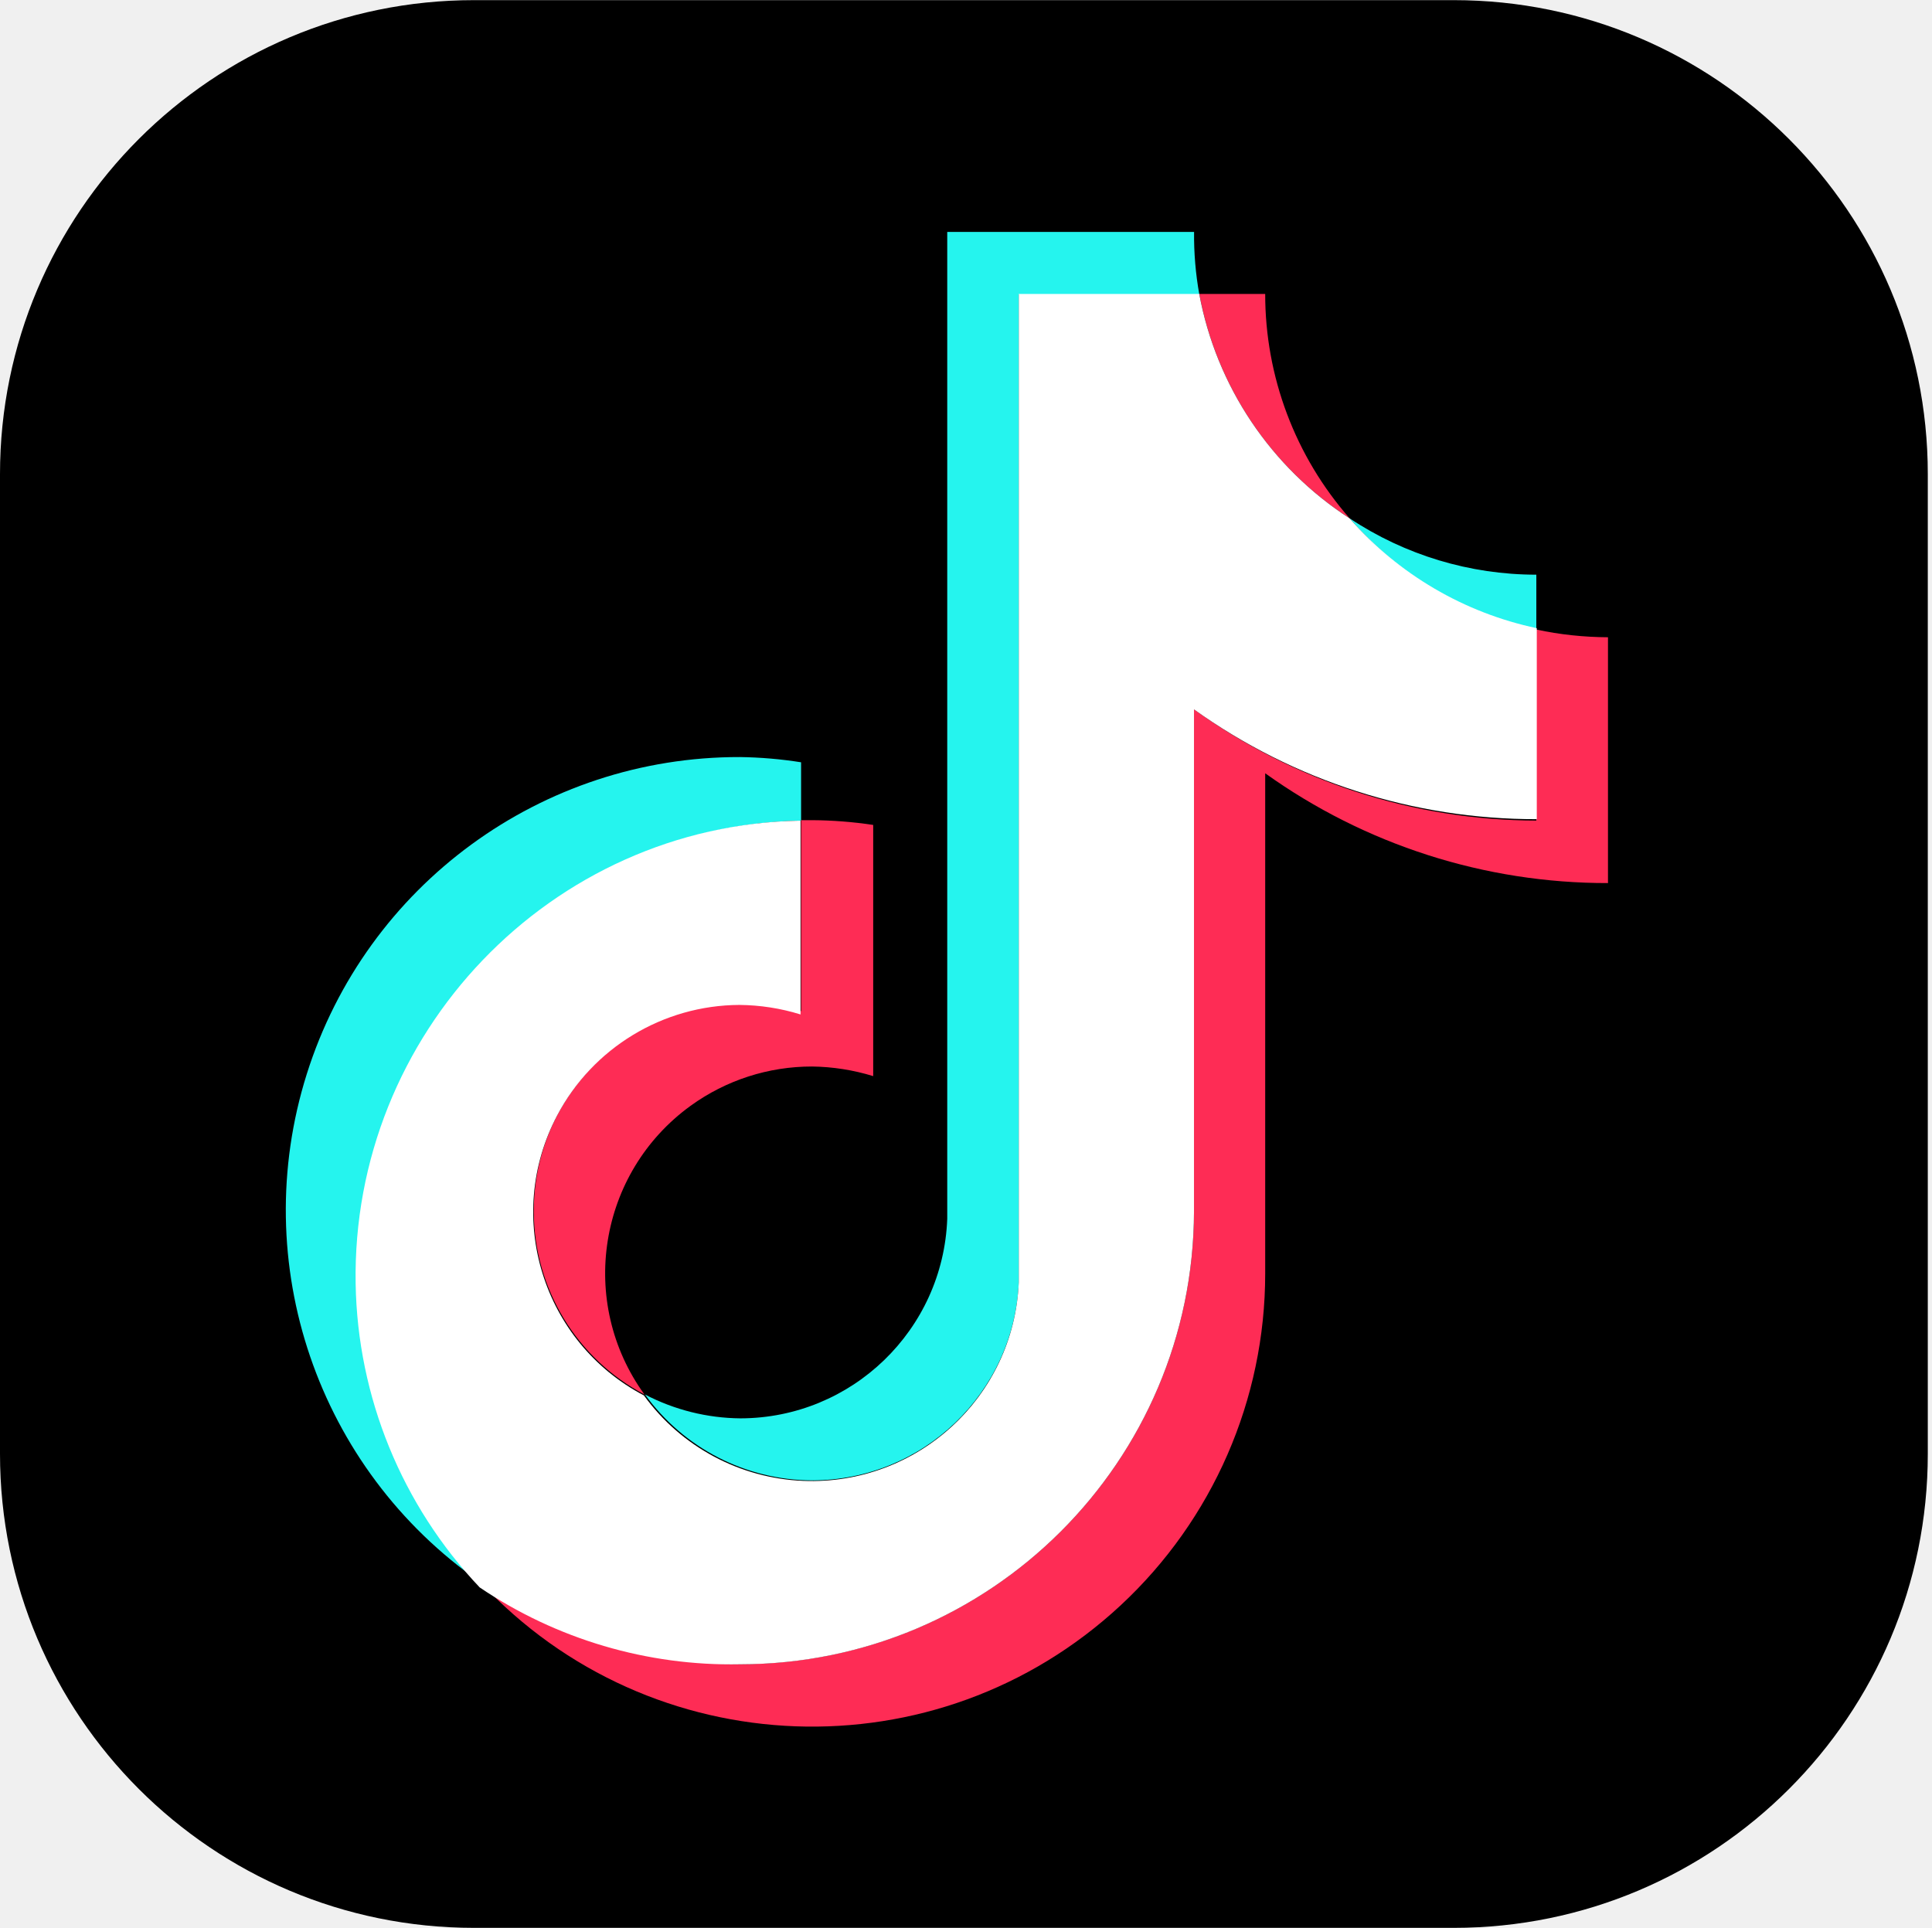
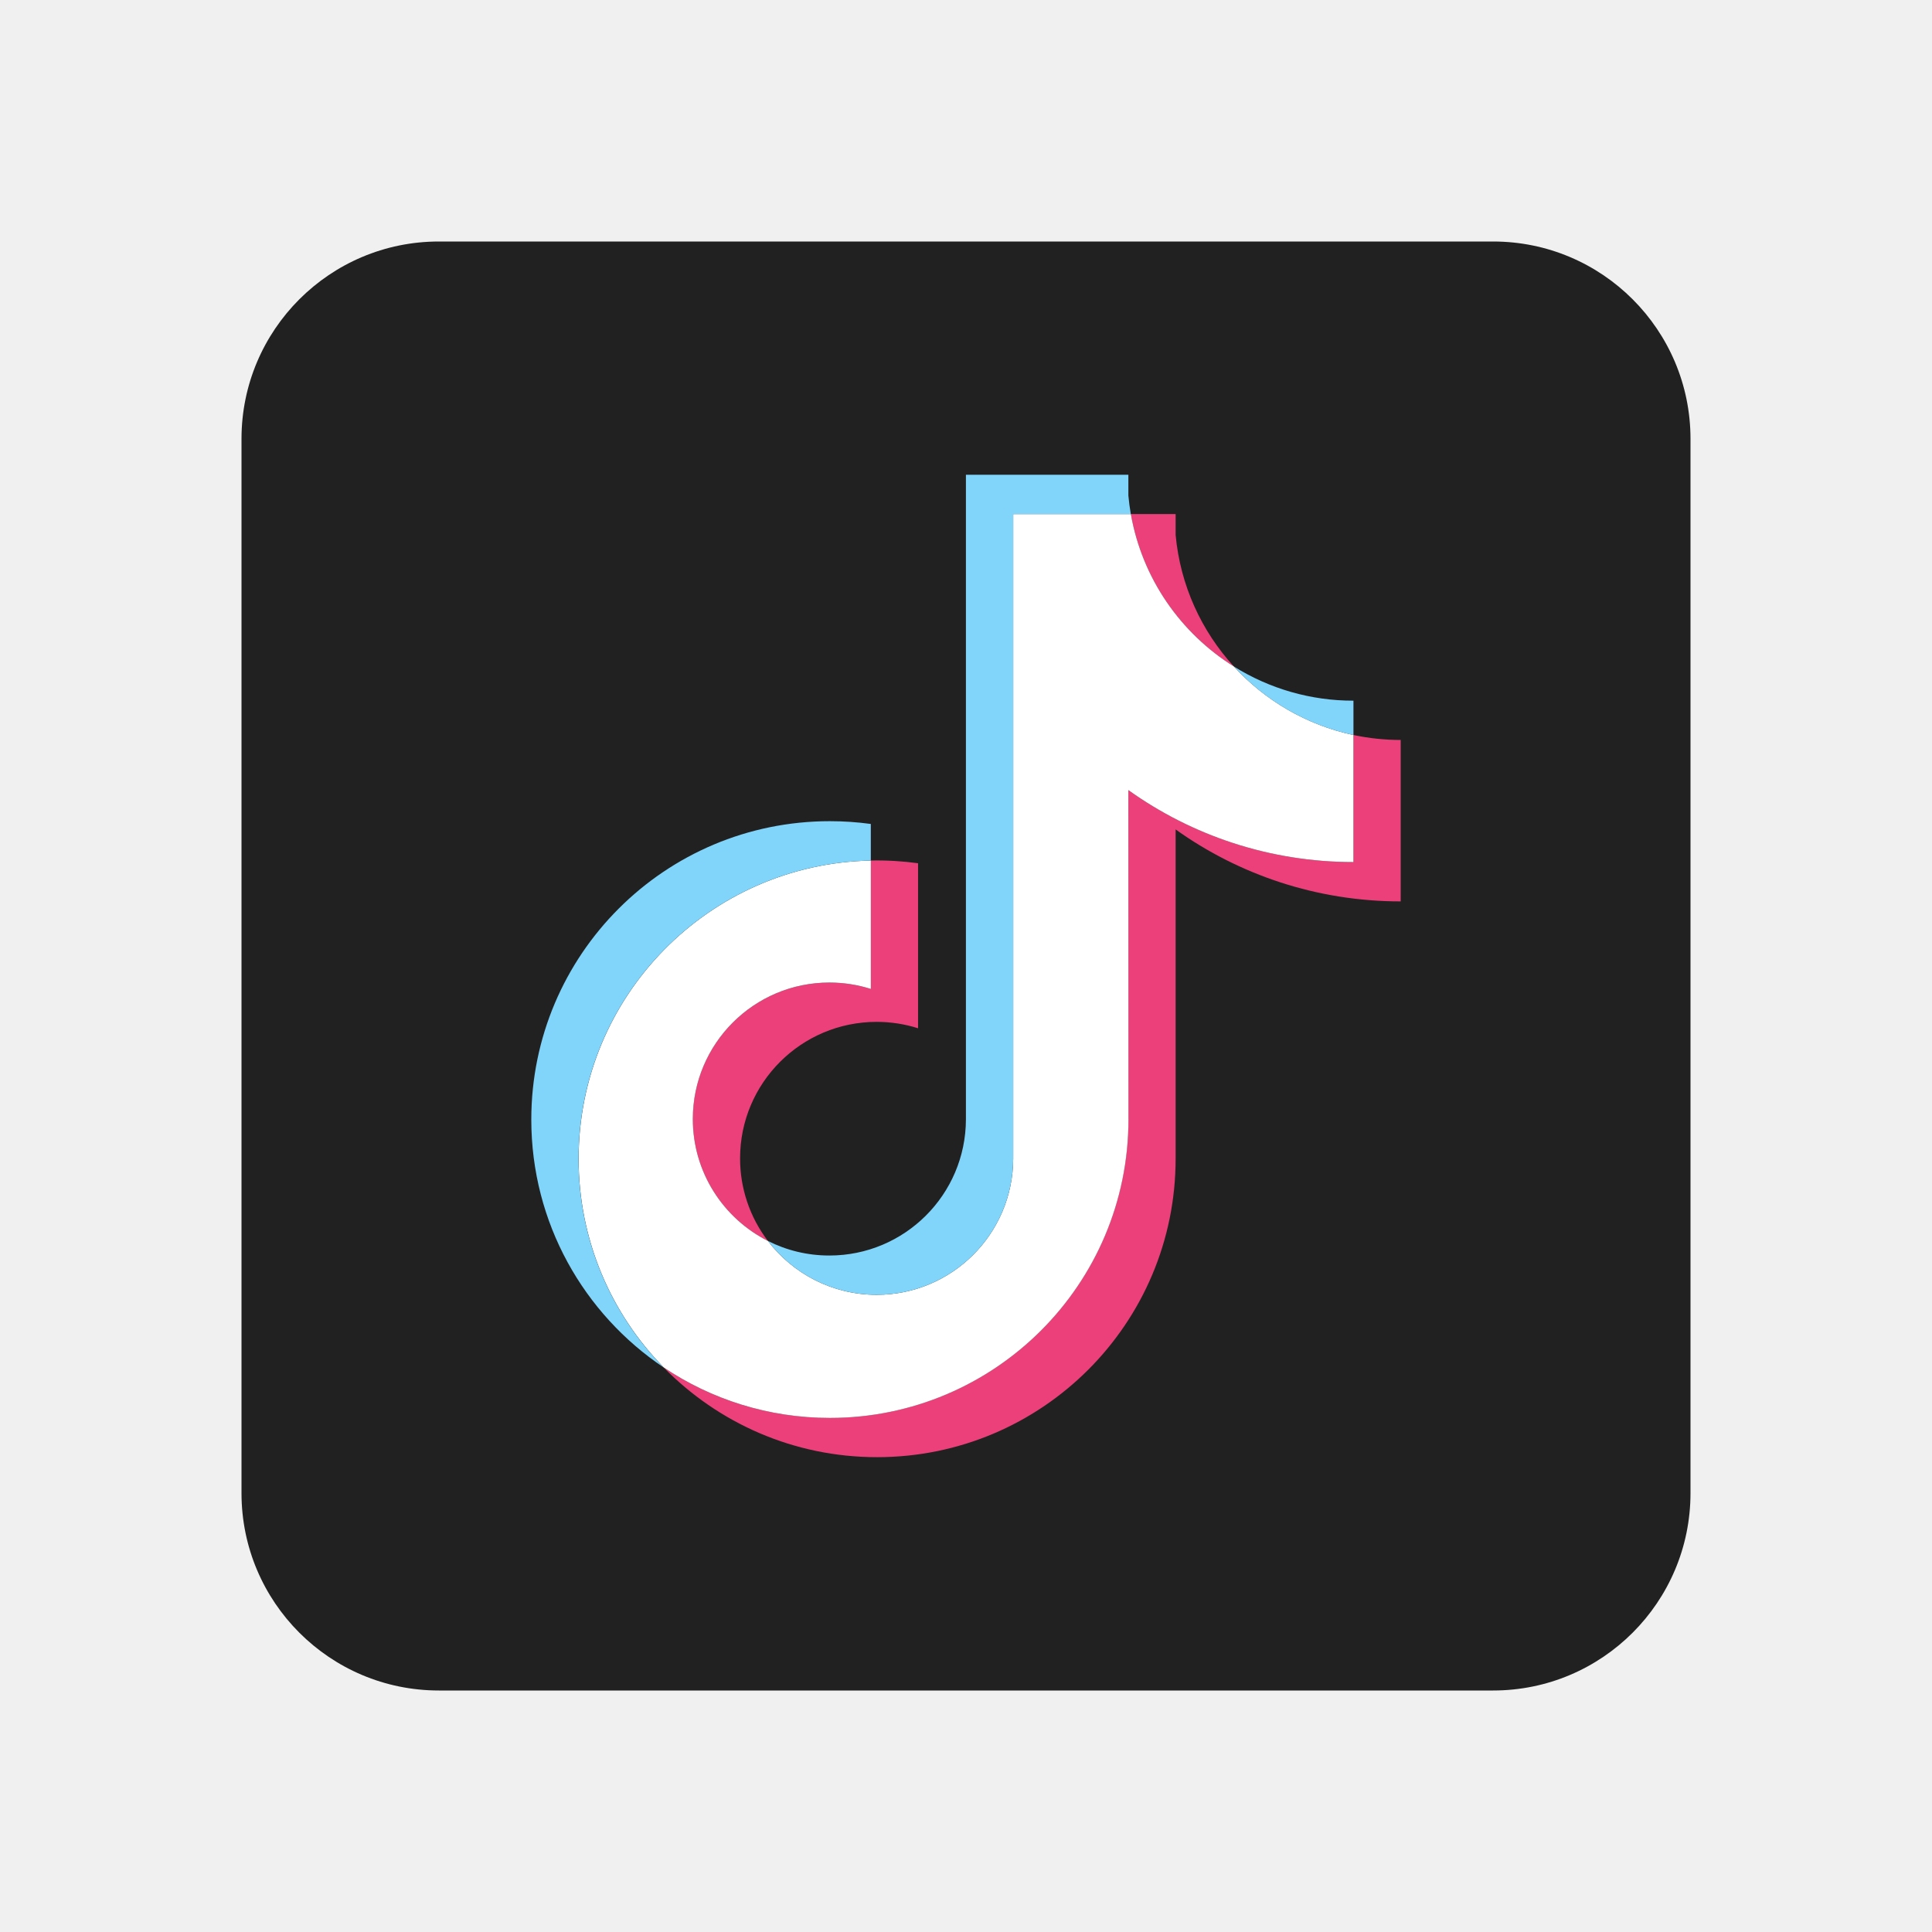
- <svg xmlns="http://www.w3.org/2000/svg" viewBox="0 0 291.725 291.1" width="2500" height="2495">
-   <path d="M219.51 291.1H71.58C32.05 291.1 0 259.05 0 219.51V71.58C0 32.05 32.05 0 71.58 0h147.93c39.53 0 71.58 32.05 71.58 71.58v147.93c.01 39.54-32.04 71.59-71.58 71.59z" />
-   <g fill="#25f4ee">
-     <path d="M120.96 123.89v-8.8a64.83 64.83 0 0 0-9.23-.79c-29.93-.06-56.42 19.33-65.41 47.87s1.62 59.62 26.18 76.71c-25.77-27.58-24.3-70.83 3.28-96.6a68.425 68.425 0 0 1 45.18-18.39z" />
-     <path d="M122.62 223.53c16.73-.02 30.48-13.2 31.22-29.92V44.44h27.25a50.7 50.7 0 0 1-.79-9.44h-37.27v149.02c-.62 16.8-14.41 30.11-31.22 30.14-5.02-.04-9.97-1.28-14.42-3.6a31.276 31.276 0 0 0 25.23 12.97zM231.98 95.05v-8.29c-10.03 0-19.84-2.96-28.19-8.51a51.63 51.63 0 0 0 28.19 16.8z" />
-   </g>
-   <path d="M203.8 78.26a51.301 51.301 0 0 1-12.76-33.89h-9.95a51.564 51.564 0 0 0 22.71 33.89zM111.73 151.58c-17.28.09-31.22 14.17-31.13 31.45a31.293 31.293 0 0 0 16.71 27.53c-10.11-13.96-6.99-33.48 6.97-43.6a31.191 31.191 0 0 1 18.34-5.93c3.13.04 6.24.53 9.23 1.45v-37.93c-3.05-.46-6.14-.7-9.23-.72h-1.66v28.84c-3.01-.82-6.12-1.18-9.23-1.09z" fill="#fe2c55" />
-   <path d="M231.98 95.05v28.84a88.442 88.442 0 0 1-51.69-16.8v75.77c-.08 37.81-30.75 68.42-68.56 68.42a67.816 67.816 0 0 1-39.22-12.4c25.73 27.67 69.02 29.25 96.7 3.52a68.397 68.397 0 0 0 21.83-50.09v-75.56a88.646 88.646 0 0 0 51.76 16.58V96.21c-3.64-.02-7.26-.4-10.82-1.16z" fill="#fe2c55" />
-   <path d="M180.29 182.87V107.1a88.505 88.505 0 0 0 51.76 16.58V94.84a51.73 51.73 0 0 1-28.26-16.58 51.634 51.634 0 0 1-22.71-33.89h-27.25v149.24c-.71 17.27-15.27 30.69-32.54 29.99a31.278 31.278 0 0 1-24.06-12.9c-15.29-8.05-21.16-26.97-13.11-42.26a31.274 31.274 0 0 1 27.53-16.71c3.13.03 6.24.51 9.23 1.44V123.9c-37.74.64-67.82 32.19-67.18 69.93a68.353 68.353 0 0 0 18.73 45.86 67.834 67.834 0 0 0 39.29 11.61c37.82-.01 68.49-30.62 68.57-68.43z" fill="#fff" />
+ <svg xmlns="http://www.w3.org/2000/svg" viewBox="0 0 48 48" width="480px" height="480px" fill-rule="evenodd" clip-rule="evenodd">
+   <path fill="#212121" fill-rule="evenodd" d="M10.904,6h26.191C39.804,6,42,8.196,42,10.904v26.191 C42,39.804,39.804,42,37.096,42H10.904C8.196,42,6,39.804,6,37.096V10.904C6,8.196,8.196,6,10.904,6z" clip-rule="evenodd" />
+   <path fill="#ec407a" fill-rule="evenodd" d="M29.208,20.607c1.576,1.126,3.507,1.788,5.592,1.788v-4.011 c-0.395,0-0.788-0.041-1.174-0.123v3.157c-2.085,0-4.015-0.663-5.592-1.788v8.184c0,4.094-3.321,7.413-7.417,7.413 c-1.528,0-2.949-0.462-4.129-1.254c1.347,1.376,3.225,2.23,5.303,2.23c4.096,0,7.417-3.319,7.417-7.413L29.208,20.607L29.208,20.607 z M30.657,16.561c-0.805-0.879-1.334-2.016-1.449-3.273v-0.516h-1.113C28.375,14.369,29.331,15.734,30.657,16.561L30.657,16.561z M19.079,30.832c-0.45-0.59-0.693-1.311-0.692-2.053c0-1.873,1.519-3.391,3.393-3.391c0.349,0,0.696,0.053,1.029,0.159v-4.1 c-0.389-0.053-0.781-0.076-1.174-0.068v3.191c-0.333-0.106-0.68-0.159-1.03-0.159c-1.874,0-3.393,1.518-3.393,3.391 C17.213,29.127,17.972,30.274,19.079,30.832z" clip-rule="evenodd" />
+   <path fill="#fff" fill-rule="evenodd" d="M28.034,19.63c1.576,1.126,3.507,1.788,5.592,1.788v-3.157 c-1.164-0.248-2.194-0.856-2.969-1.701c-1.326-0.827-2.281-2.191-2.561-3.788h-2.923v16.018c-0.007,1.867-1.523,3.379-3.393,3.379 c-1.102,0-2.081-0.525-2.701-1.338c-1.107-0.558-1.866-1.705-1.866-3.029c0-1.873,1.519-3.391,3.393-3.391 c0.359,0,0.705,0.056,1.03,0.159V21.38c-4.024,0.083-7.26,3.369-7.26,7.411c0,2.018,0.806,3.847,2.114,5.183 c1.18,0.792,2.601,1.254,4.129,1.254c4.096,0,7.417-3.319,7.417-7.413L28.034,19.63L28.034,19.63z" clip-rule="evenodd" />
+   <path fill="#81d4fa" fill-rule="evenodd" d="M33.626,18.262v-0.854c-1.05,0.002-2.078-0.292-2.969-0.848 C31.445,17.423,32.483,18.018,33.626,18.262z M28.095,12.772c-0.027-0.153-0.047-0.306-0.061-0.461v-0.516h-4.036v16.019 c-0.006,1.867-1.523,3.379-3.393,3.379c-0.549,0-1.067-0.13-1.526-0.362c0.62,0.813,1.599,1.338,2.701,1.338 c1.87,0,3.386-1.512,3.393-3.379V12.772H28.095z M21.635,21.38v-0.909c-0.337-0.046-0.677-0.069-1.018-0.069 c-4.097,0-7.417,3.319-7.417,7.413c0,2.567,1.305,4.829,3.288,6.159c-1.308-1.336-2.114-3.165-2.114-5.183 C14.374,24.749,17.611,21.463,21.635,21.38z" clip-rule="evenodd" />
</svg>
